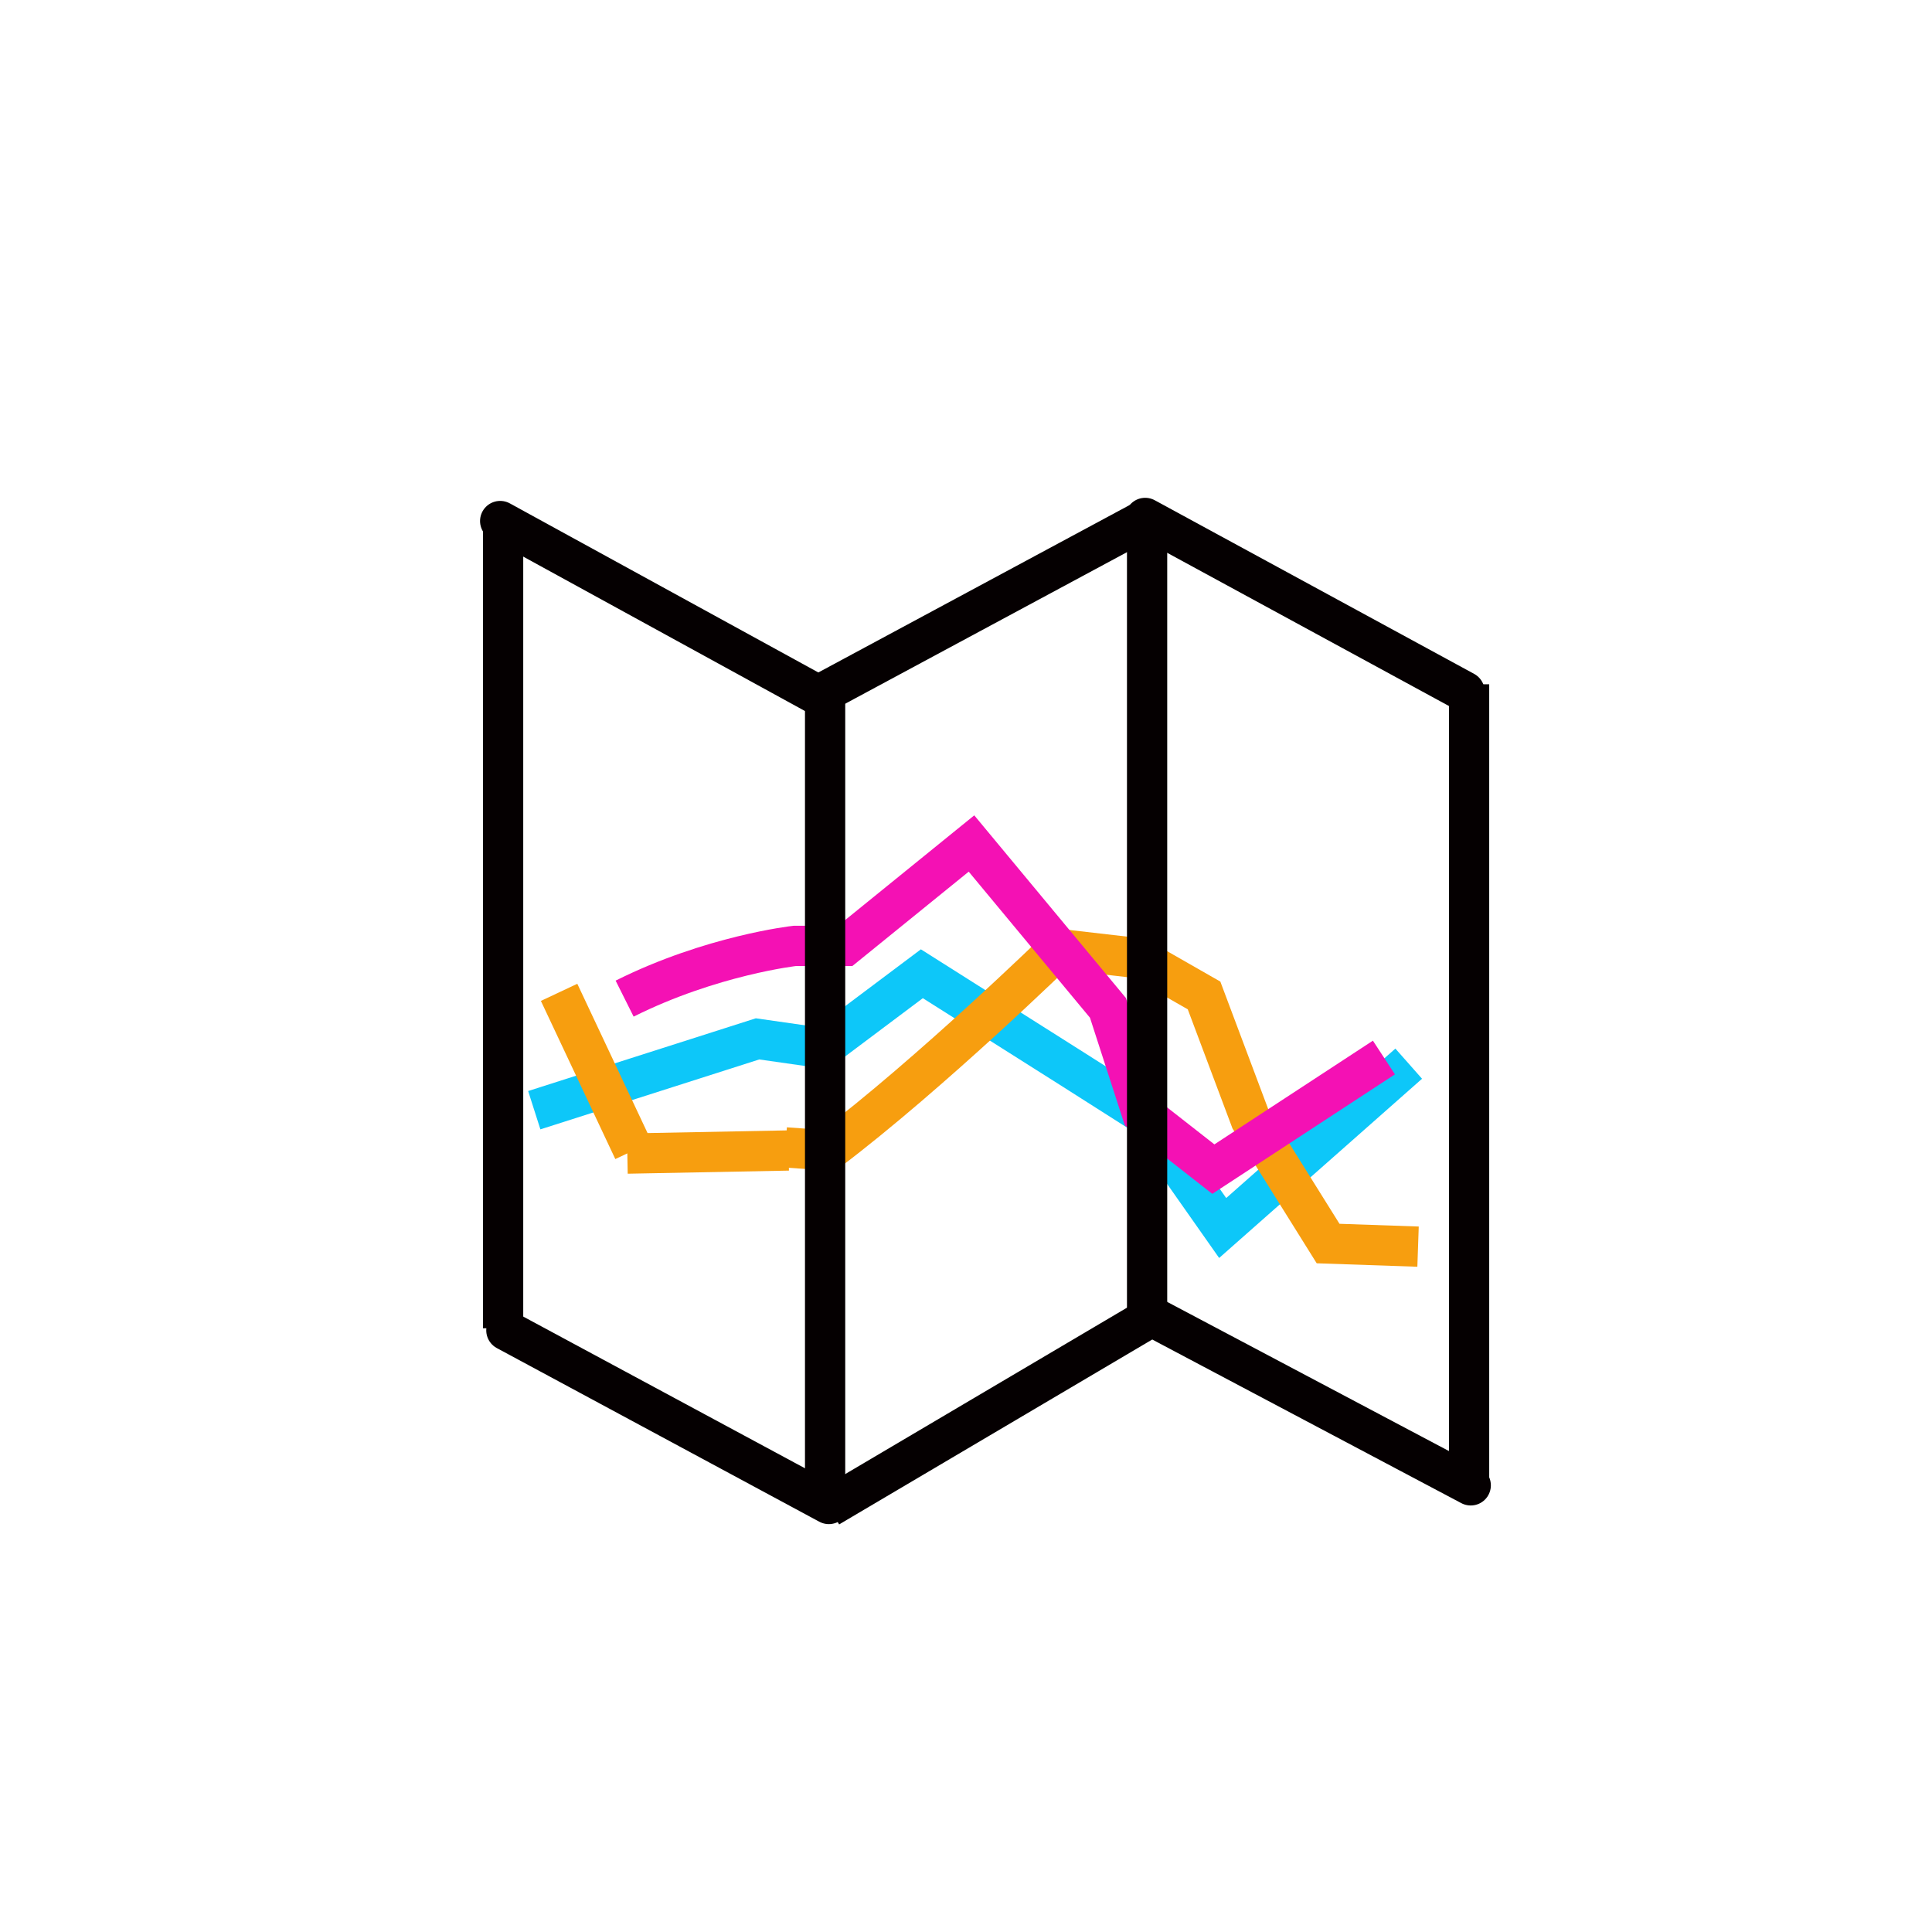
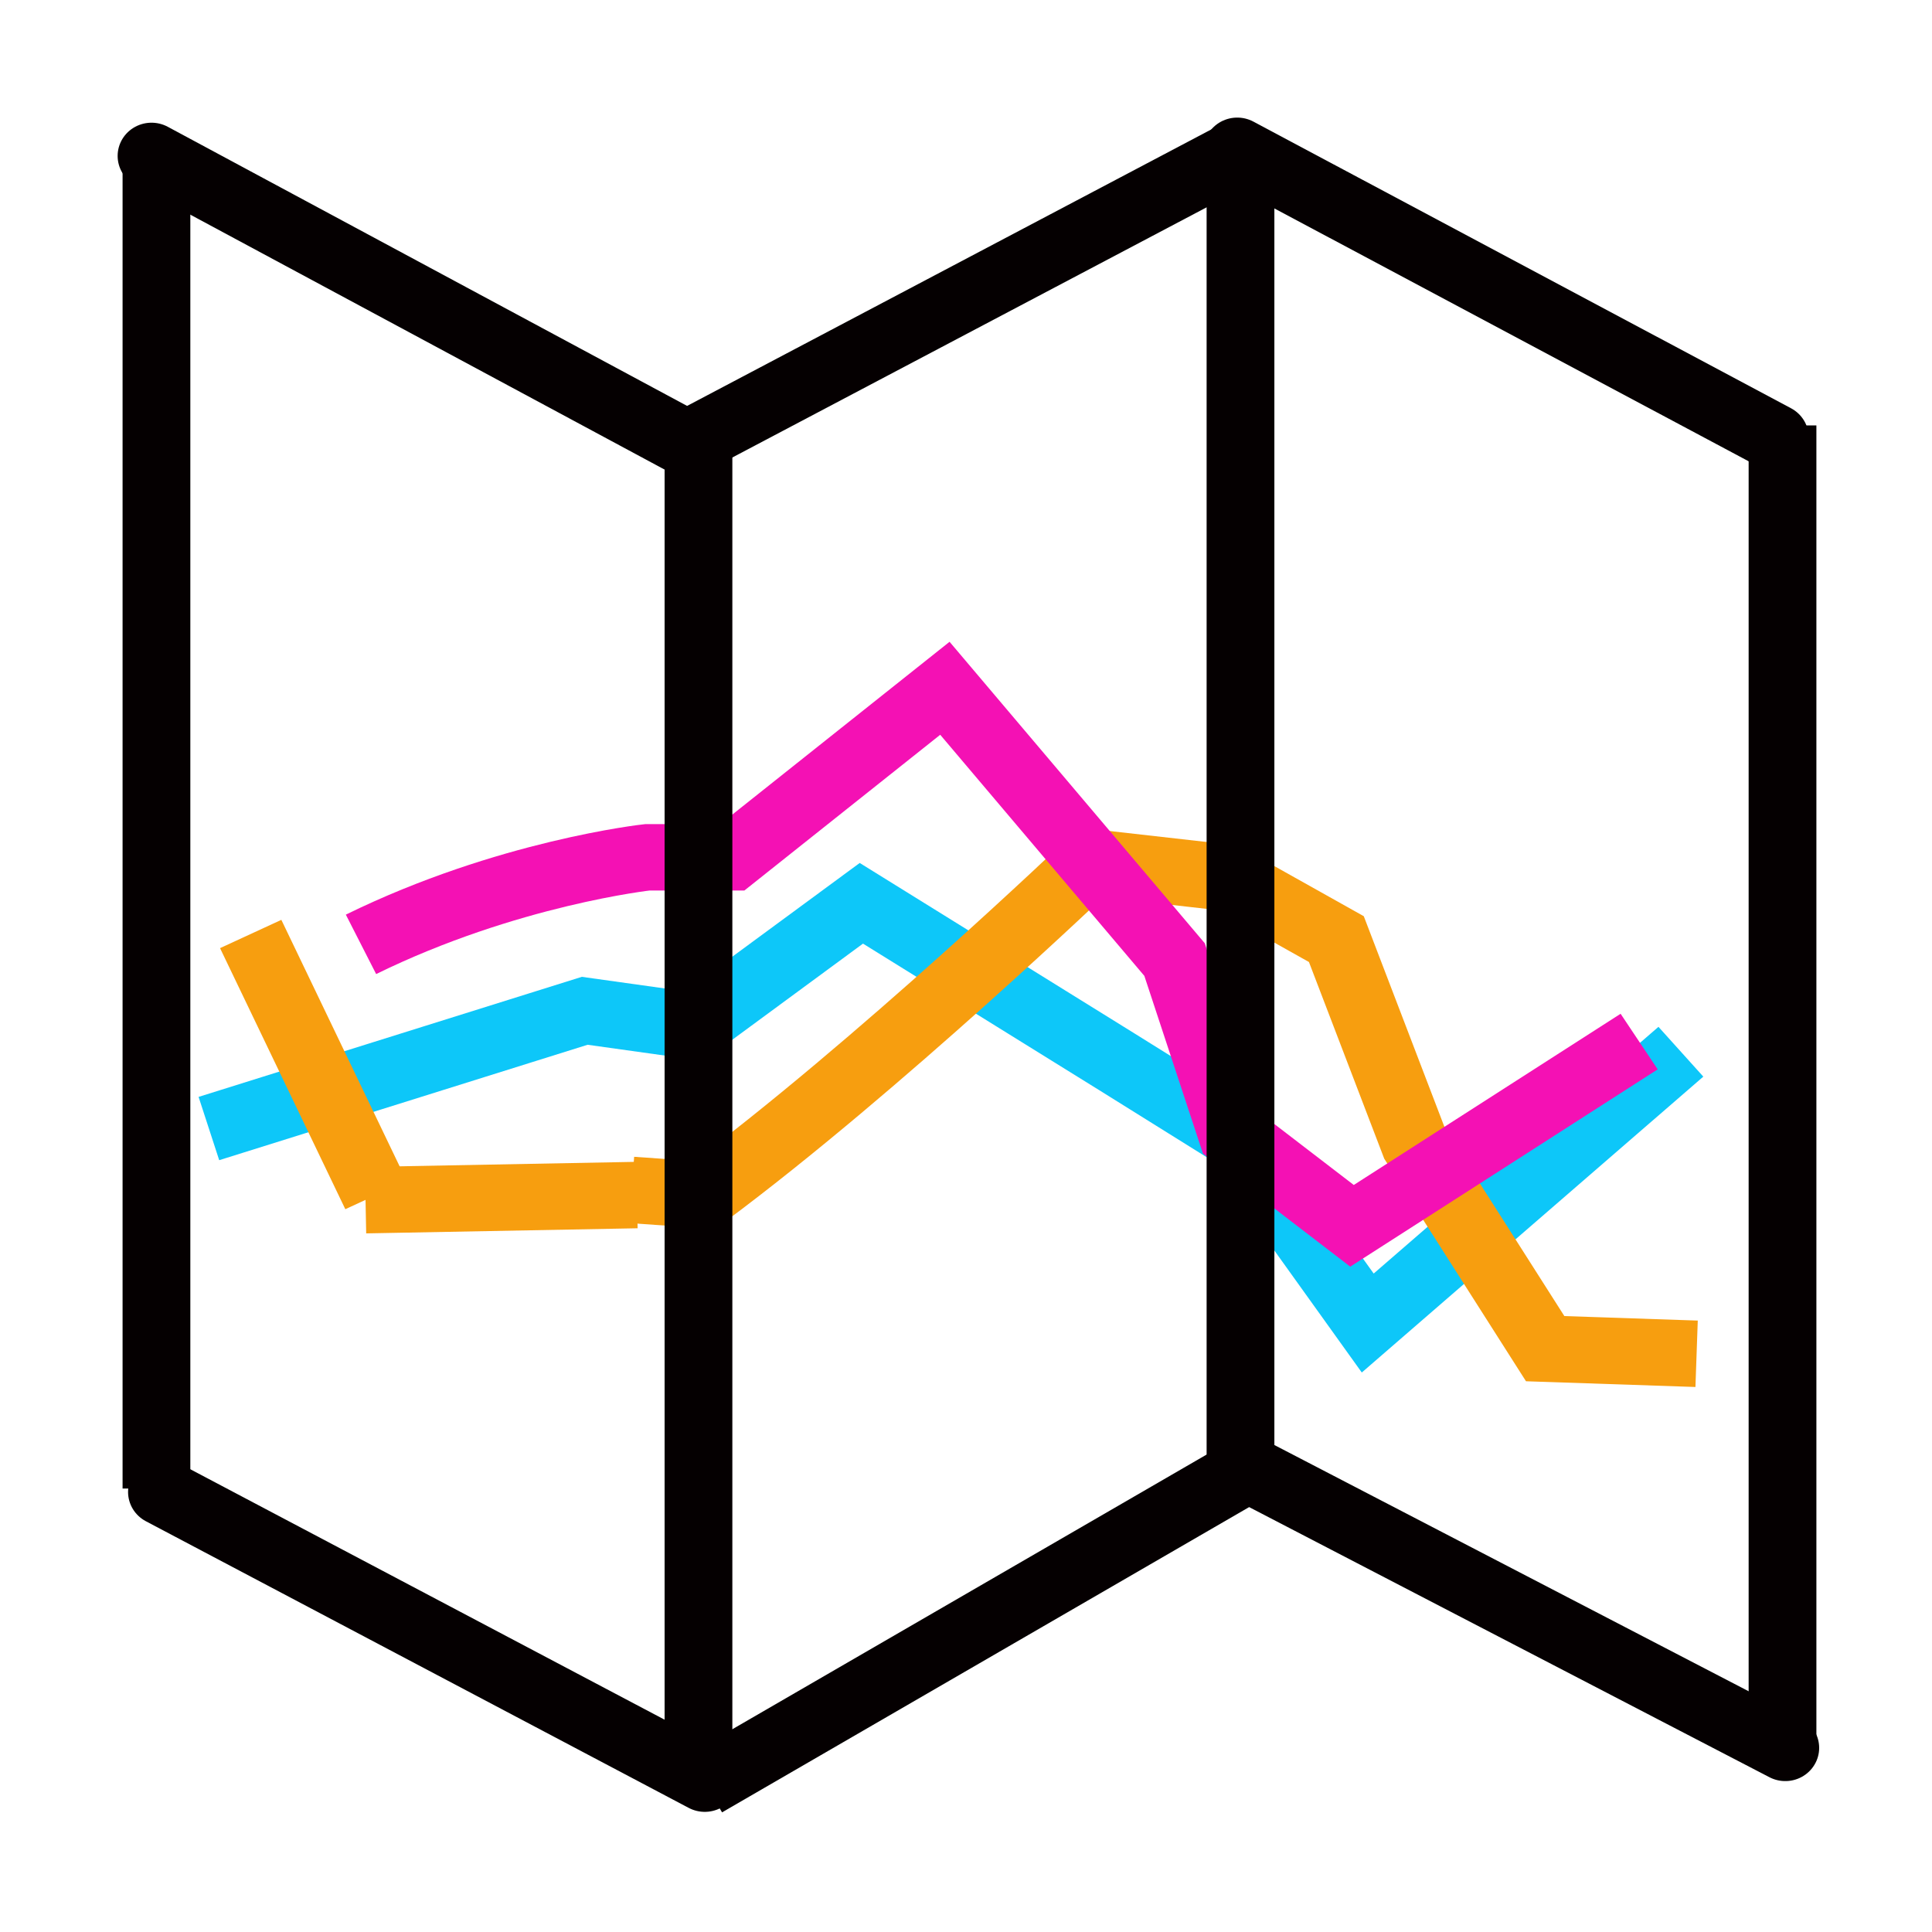
- <svg xmlns="http://www.w3.org/2000/svg" version="1.1" viewBox="0 0 64 64" xml:space="preserve">
-   <defs>
+ <svg xmlns="http://www.w3.org/2000/svg" version="1.1" viewBox="0 0 64 64" xml:space="preserve" id="svg75">
+   <defs id="defs5">
    <clipPath id="clipPath4002">
-       <path d="m0 48h48v-48h-48z" />
+       <path d="m0 48h48v-48h-48z" id="path2" />
    </clipPath>
  </defs>
-   <g transform="matrix(1.3333 0 0 -1.3333 0 64)">
-     <g transform="translate(13.274 20.418)">
-       <path d="m0 0 5.547 1.772 1.618-0.231 2.465 1.849 3.775-2.388 1.696-1.079 2.003-2.85 4.622 4.083" fill="none" stroke="#0dc7f9" stroke-miterlimit="10" />
+   <g transform="matrix(2.244388,0,0,-2.20106,-22.87211,82.32556)" id="g73">
+     <g transform="translate(13.274,20.418)" id="g9">
+       <path d="M 0,0 5.547,1.772 7.165,1.541 9.63,3.39 l 3.775,-2.388 1.696,-1.079 2.003,-2.85 4.622,4.083" fill="none" stroke="#0dc7f9" stroke-miterlimit="10" id="path7" />
    </g>
-     <g clip-path="url(#clipPath4002)">
-       <g transform="translate(19.515 19.494)">
-         <path d="m0 0 1.079-0.077c2.542 1.926 5.701 5.007 5.701 5.007l2.003-0.231 1.617-0.924 1.157-3.082 1.925-3.082 2.235-0.077" fill="none" stroke="#f79e0f" stroke-miterlimit="10" />
+     <g clip-path="url(#clipPath4002)" id="g71">
+       <g transform="translate(19.515,19.494)" id="g13">
+         <path d="M 0,0 1.079,-0.077 C 3.621,1.849 6.78,4.93 6.78,4.93 L 8.783,4.699 10.4,3.775 l 1.157,-3.082 1.925,-3.082 2.235,-0.077" fill="none" stroke="#f79e0f" stroke-miterlimit="10" id="path11" />
      </g>
-       <g transform="translate(15.519 23.19)">
-         <path d="m0 0c2.157 1.079 4.227 1.31 4.227 1.31h1.254l3.137 2.544 3.39-4.083 0.848-2.621 1.771-1.386 4.238 2.773" fill="none" stroke="#f411b4" stroke-miterlimit="10" />
+       <g transform="translate(15.519,23.19)" id="g17">
+         <path d="m 0,0 c 2.157,1.079 4.227,1.31 4.227,1.31 h 1.254 l 3.137,2.544 3.39,-4.083 0.848,-2.621 1.771,-1.386 4.238,2.773" fill="none" stroke="#f411b4" stroke-miterlimit="10" id="path15" />
      </g>
-       <g transform="translate(12.5,35)">
-         <path d="m0 0v-20" fill="none" stroke="#050001" stroke-miterlimit="10" />
+       <g transform="translate(12.5,35)" id="g21">
+         <path d="M 0,0 V -20" fill="none" stroke="#050001" stroke-miterlimit="10" id="path19" />
      </g>
-       <g transform="translate(12.5,13)">
-         <path d="m0 0" fill="none" stroke="#020001" stroke-miterlimit="10" />
+       <g transform="translate(12.5,13)" id="g25">
+         <path d="M 0,0" fill="none" stroke="#020001" stroke-miterlimit="10" id="path23" />
      </g>
-       <g transform="translate(20.5,31)">
-         <path d="m0 0v-20" fill="none" stroke="#050001" stroke-miterlimit="10" />
+       <g transform="translate(20.5,31)" id="g29">
+         <path d="M 0,0 V -20" fill="none" stroke="#050001" stroke-miterlimit="10" id="path27" />
      </g>
-       <g transform="translate(28.5,35)">
-         <path d="m0 0v-20" fill="none" stroke="#050001" stroke-miterlimit="10" />
+       <g transform="translate(28.5,35)" id="g33">
+         <path d="M 0,0 V -20" fill="none" stroke="#050001" stroke-miterlimit="10" id="path31" />
      </g>
-       <g transform="translate(36.5,31)">
-         <path d="m0 0v-20" fill="none" stroke="#050001" stroke-miterlimit="10" />
+       <g transform="translate(36.5,31)" id="g37">
+         <path d="M 0,0 V -20" fill="none" stroke="#050001" stroke-miterlimit="10" id="path35" />
      </g>
-       <g transform="translate(12.427 35.056)">
-         <path d="m0 0 8.012-4.391" fill="none" stroke="#050001" stroke-linecap="round" stroke-miterlimit="10" />
+       <g transform="translate(12.427,35.056)" id="g41">
+         <path d="M 0,0 8.012,-4.391" fill="none" stroke="#050001" stroke-linecap="round" stroke-miterlimit="10" id="path39" />
      </g>
-       <g transform="translate(20.362 30.742)">
-         <path d="m0 0 8.166 4.392" fill="none" stroke="#050001" stroke-miterlimit="10" />
+       <g transform="translate(20.362,30.742)" id="g45">
+         <path d="M 0,0 8.166,4.392" fill="none" stroke="#050001" stroke-miterlimit="10" id="path43" />
      </g>
-       <g transform="translate(28.452 35.133)">
-         <path d="m0 0 7.935-4.314" fill="none" stroke="#050001" stroke-linecap="round" stroke-miterlimit="10" />
+       <g transform="translate(28.452,35.133)" id="g49">
+         <path d="M 0,0 7.935,-4.314" fill="none" stroke="#050001" stroke-linecap="round" stroke-miterlimit="10" id="path47" />
      </g>
-       <g transform="translate(36.541 11.097)">
-         <path d="m0 0-7.858 4.16" fill="none" stroke="#050001" stroke-linecap="round" stroke-miterlimit="10" />
+       <g transform="translate(36.541,11.097)" id="g53">
+         <path d="M 0,0 -7.858,4.16" fill="none" stroke="#050001" stroke-linecap="round" stroke-miterlimit="10" id="path51" />
      </g>
-       <g transform="translate(28.683 15.334)">
-         <path d="m0 0-8.089-4.777" fill="none" stroke="#050001" stroke-miterlimit="10" />
+       <g transform="translate(28.683,15.334)" id="g57">
+         <path d="M 0,0 -8.089,-4.777" fill="none" stroke="#050001" stroke-miterlimit="10" id="path55" />
      </g>
-       <g transform="translate(20.593 10.634)">
-         <path d="m0 0-8.012 4.314" fill="none" stroke="#050001" stroke-linecap="round" stroke-miterlimit="10" />
+       <g transform="translate(20.593,10.634)" id="g61">
+         <path d="M 0,0 -8.012,4.314" fill="none" stroke="#050001" stroke-linecap="round" stroke-miterlimit="10" id="path59" />
      </g>
-       <g transform="translate(13.891 23.346)">
-         <path d="m0 0 1.849-3.929" fill="none" stroke="#f79e0f" stroke-miterlimit="10" />
+       <g transform="translate(13.891,23.346)" id="g65">
+         <path d="M 0,0 1.849,-3.929" fill="none" stroke="#f79e0f" stroke-miterlimit="10" id="path63" />
      </g>
-       <g transform="translate(15.586 19.34)">
-         <path d="m0 0 4.006 0.077" fill="none" stroke="#f79e0f" stroke-miterlimit="10" />
+       <g transform="translate(15.586,19.34)" id="g69">
+         <path d="M 0,0 4.006,0.077" fill="none" stroke="#f79e0f" stroke-miterlimit="10" id="path67" />
      </g>
    </g>
  </g>
</svg>
